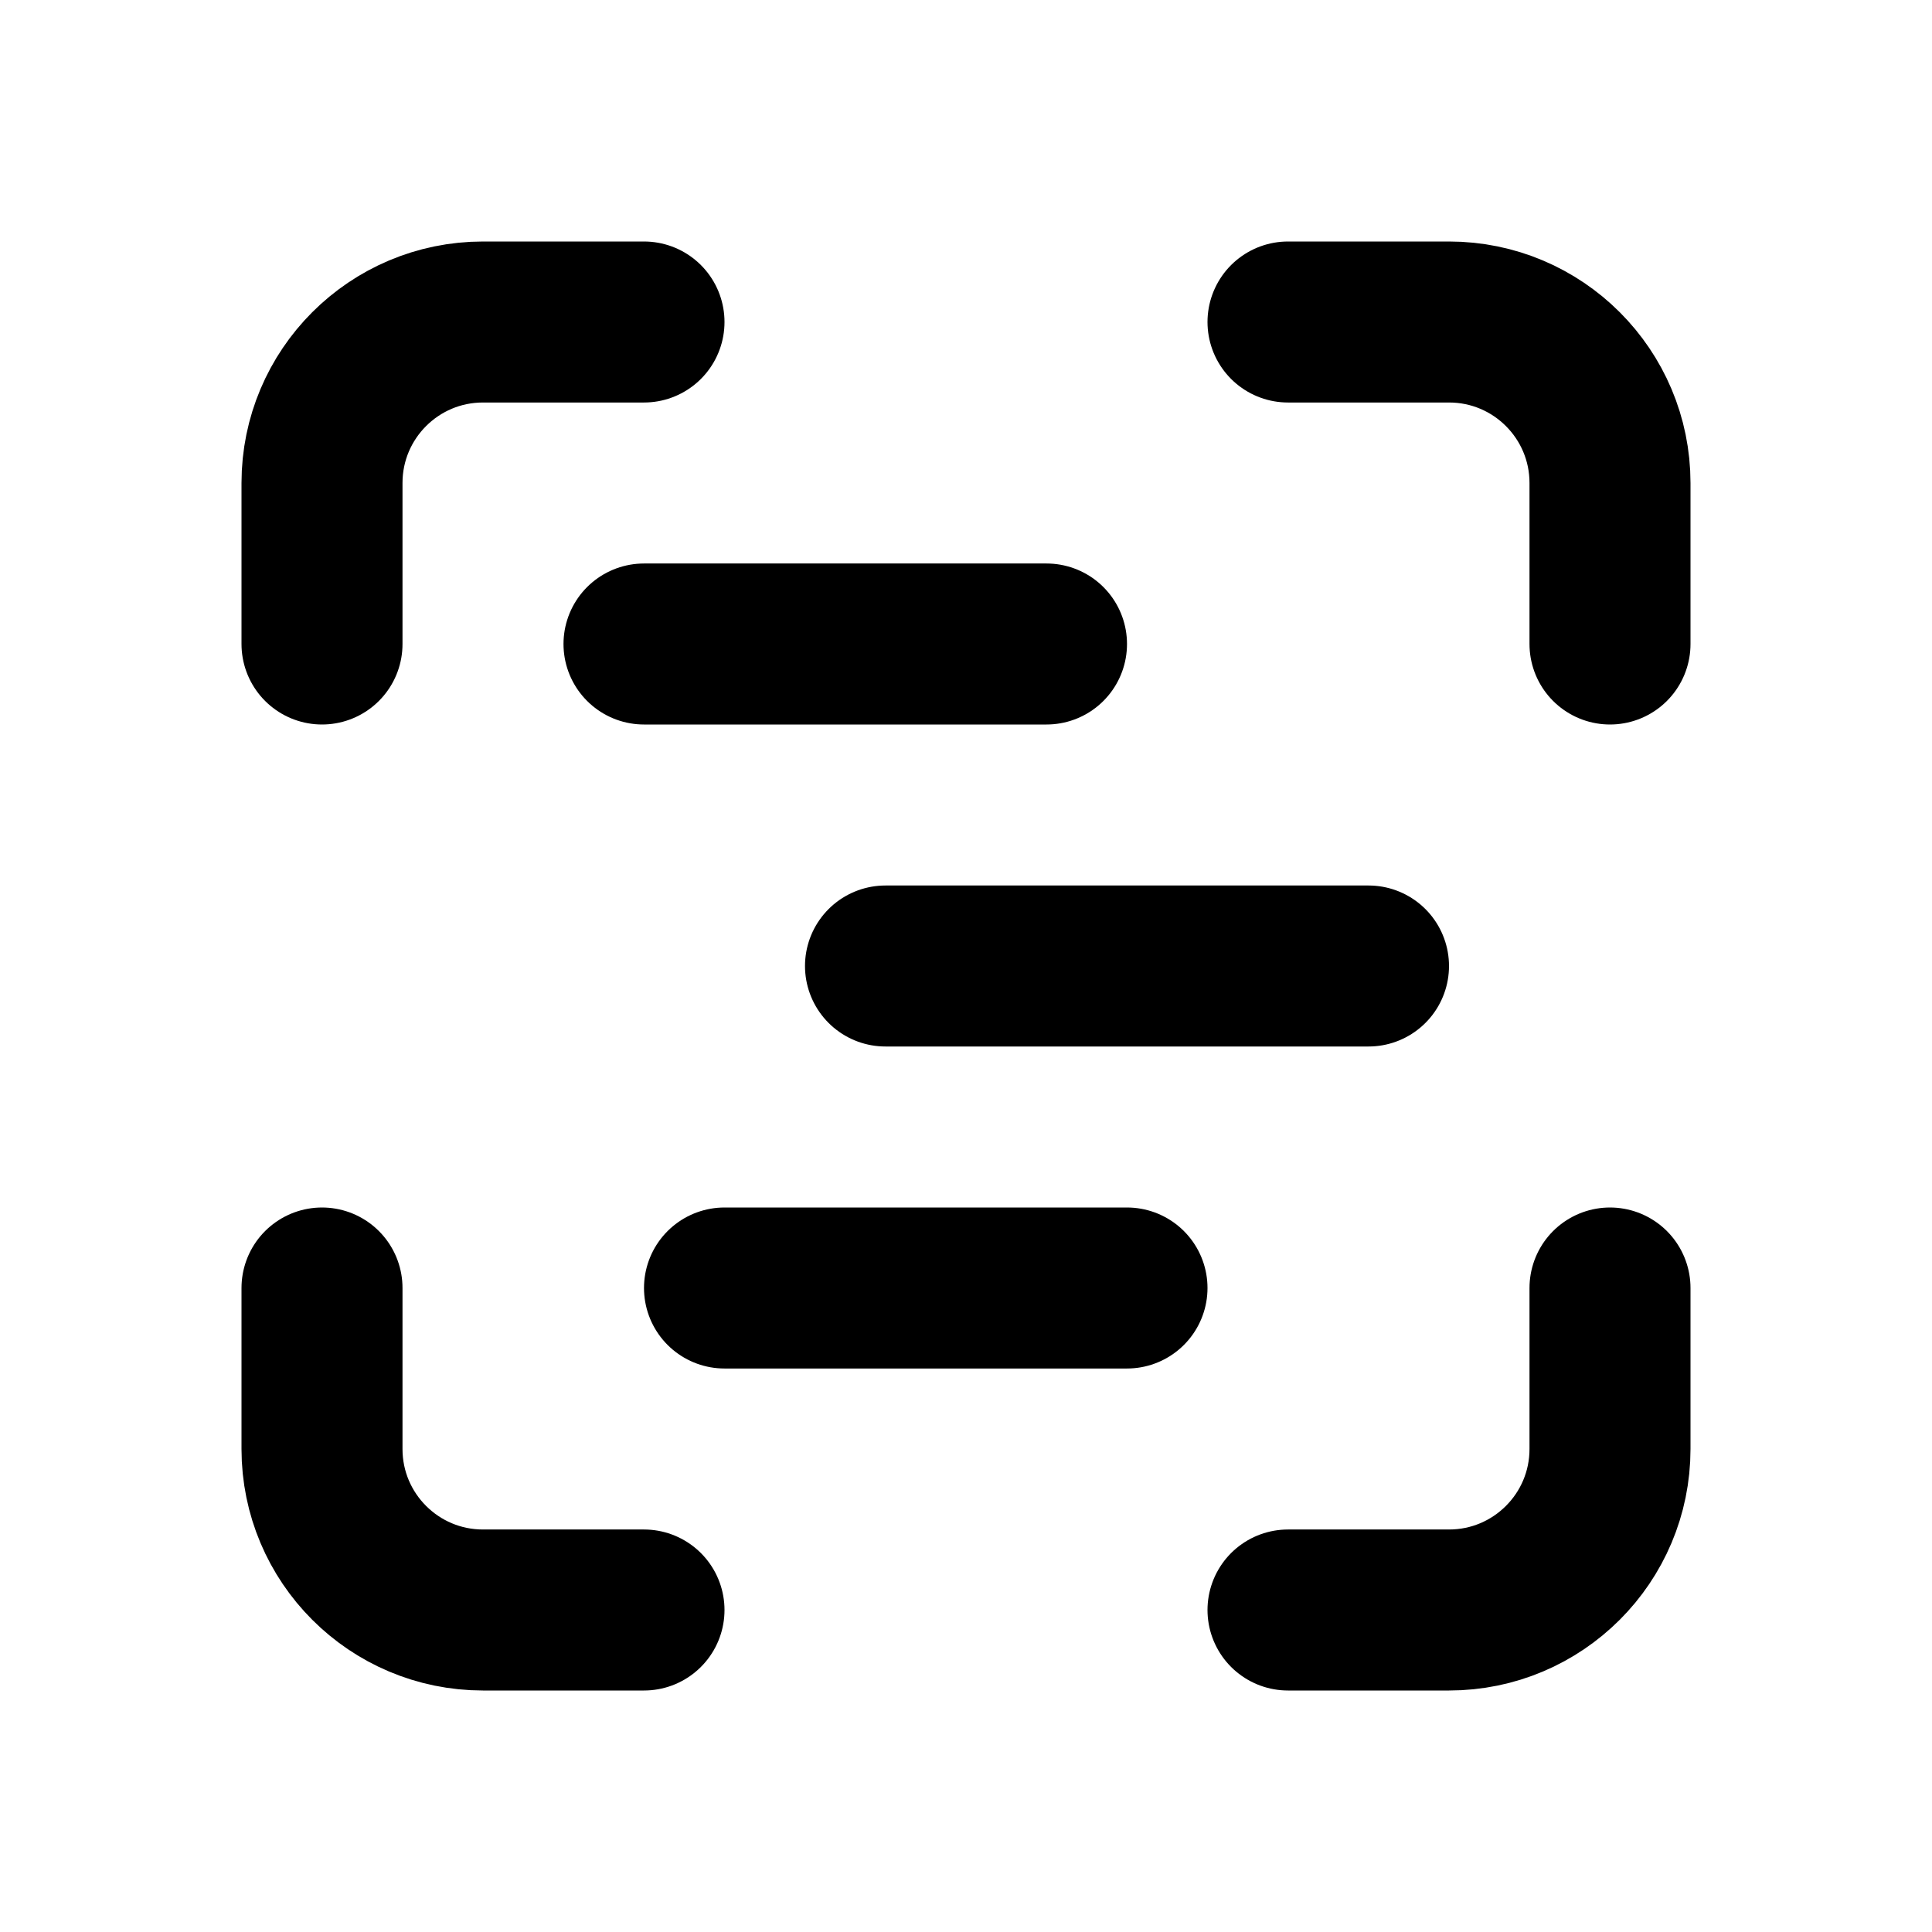
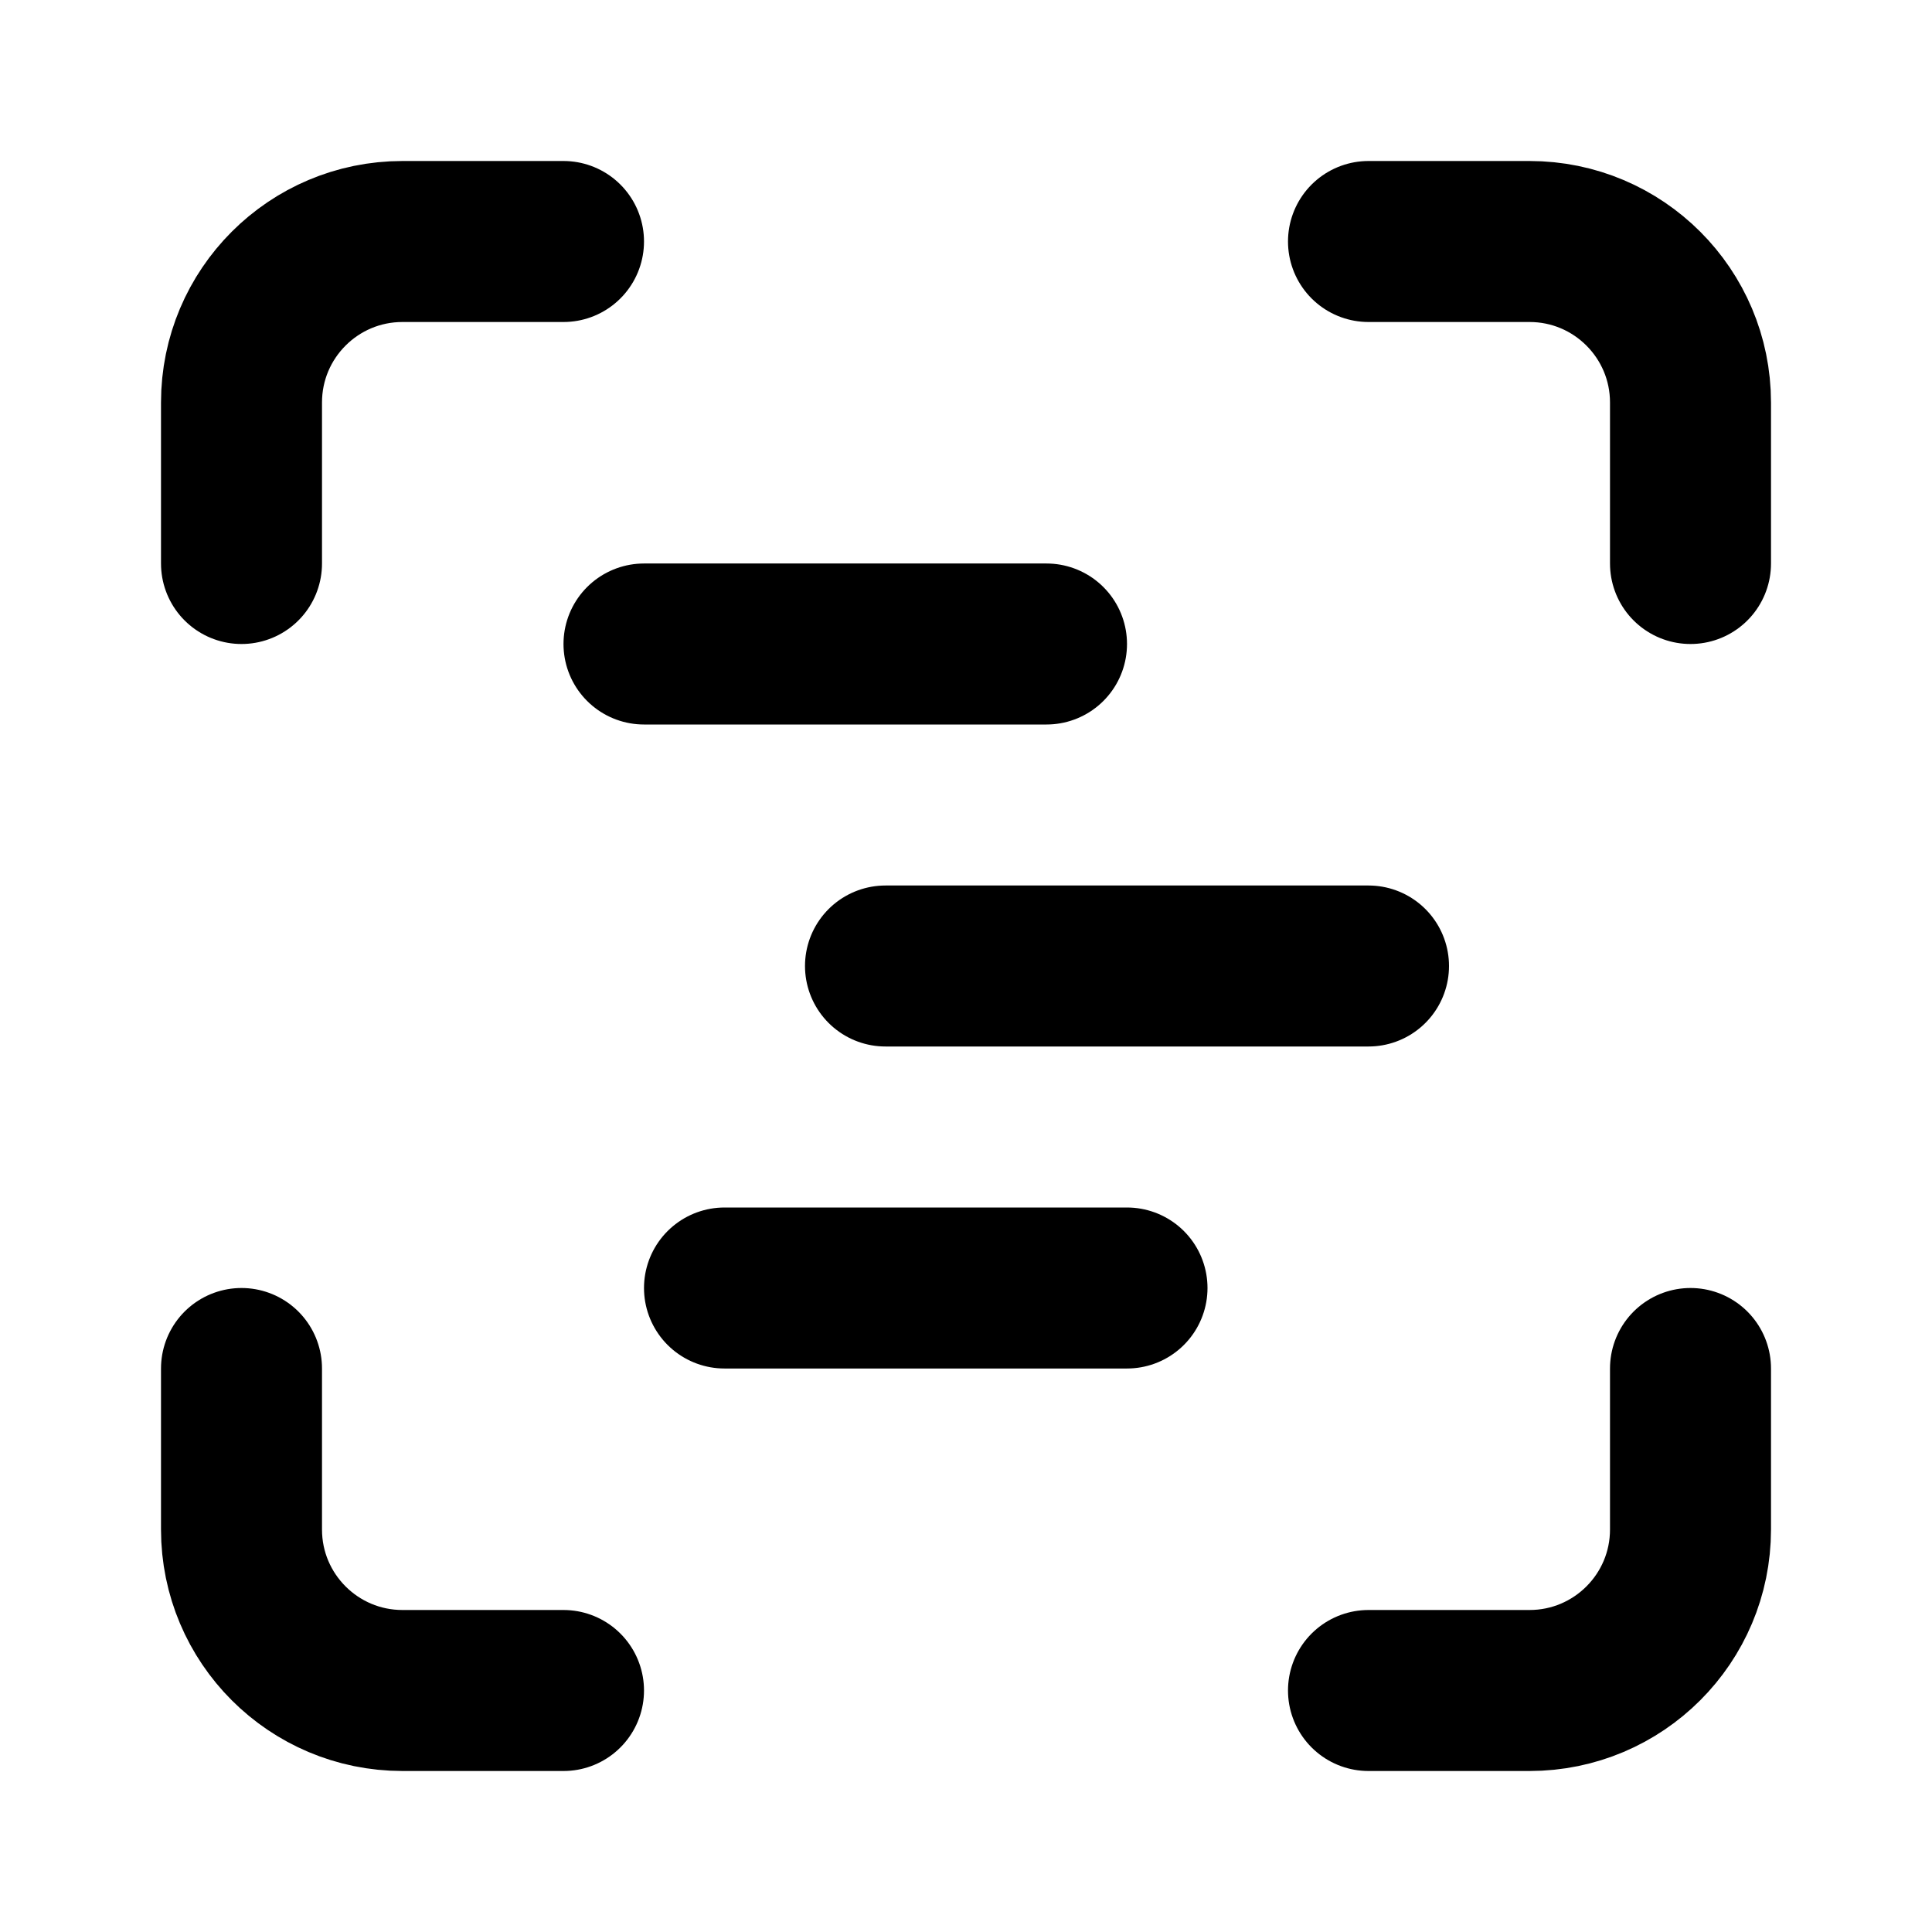
<svg xmlns="http://www.w3.org/2000/svg" fill="none" stroke="currentColor" stroke-linecap="round" stroke-linejoin="round" stroke-width="2" viewBox="0 0 24 24">
  <path stroke="none" d="M0 0h24v24H0z" />
-   <path d="M4 8V6a2 2 0 0 1 2-2h2M4 16v2a2 2 0 0 0 2 2h2M16 4h2a2 2 0 0 1 2 2v2M16 20h2a2 2 0 0 0 2-2v-2M11 12h6M8 8h5M9 16h5" />
+   <path d="M11 12h6M8 8h5M9 16h5M3 7V5a2 2 0 0 1 2-2h2M3 17v2a2 2 0 0 0 2 2h2M17 3h2a2 2 0 0 1 2 2v2M17 21h2a2 2 0 0 0 2-2v-2" />
</svg>
